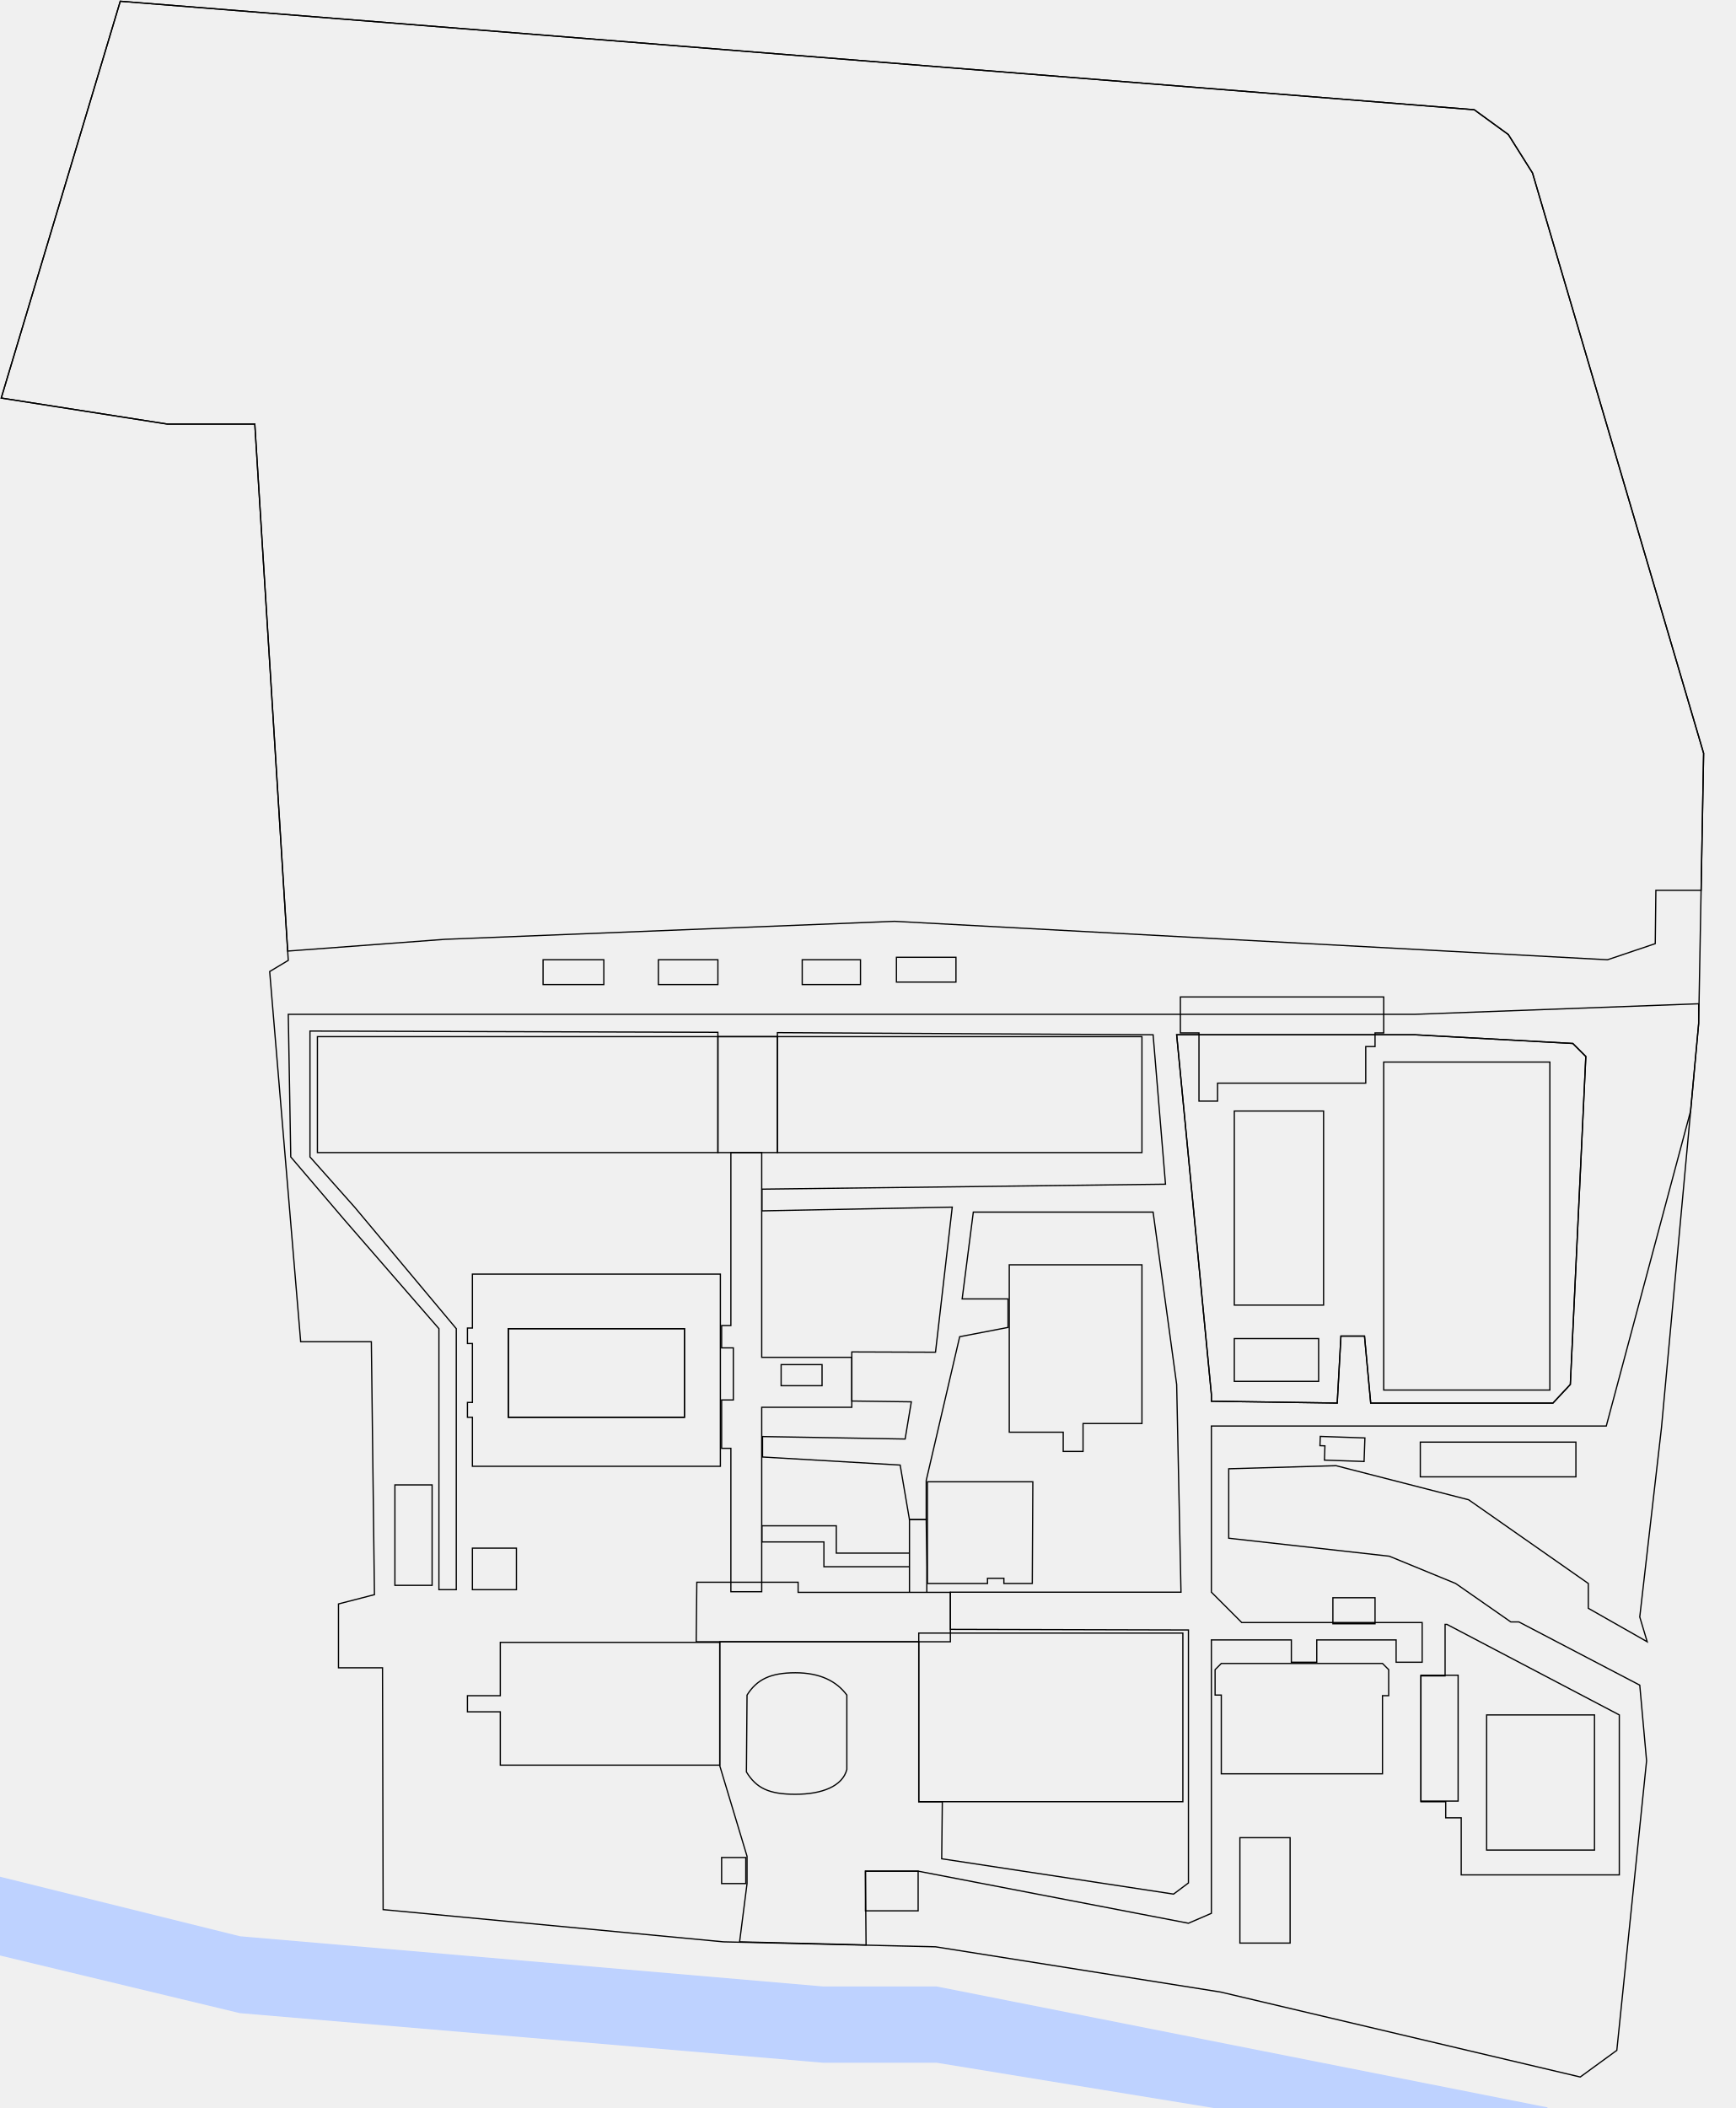
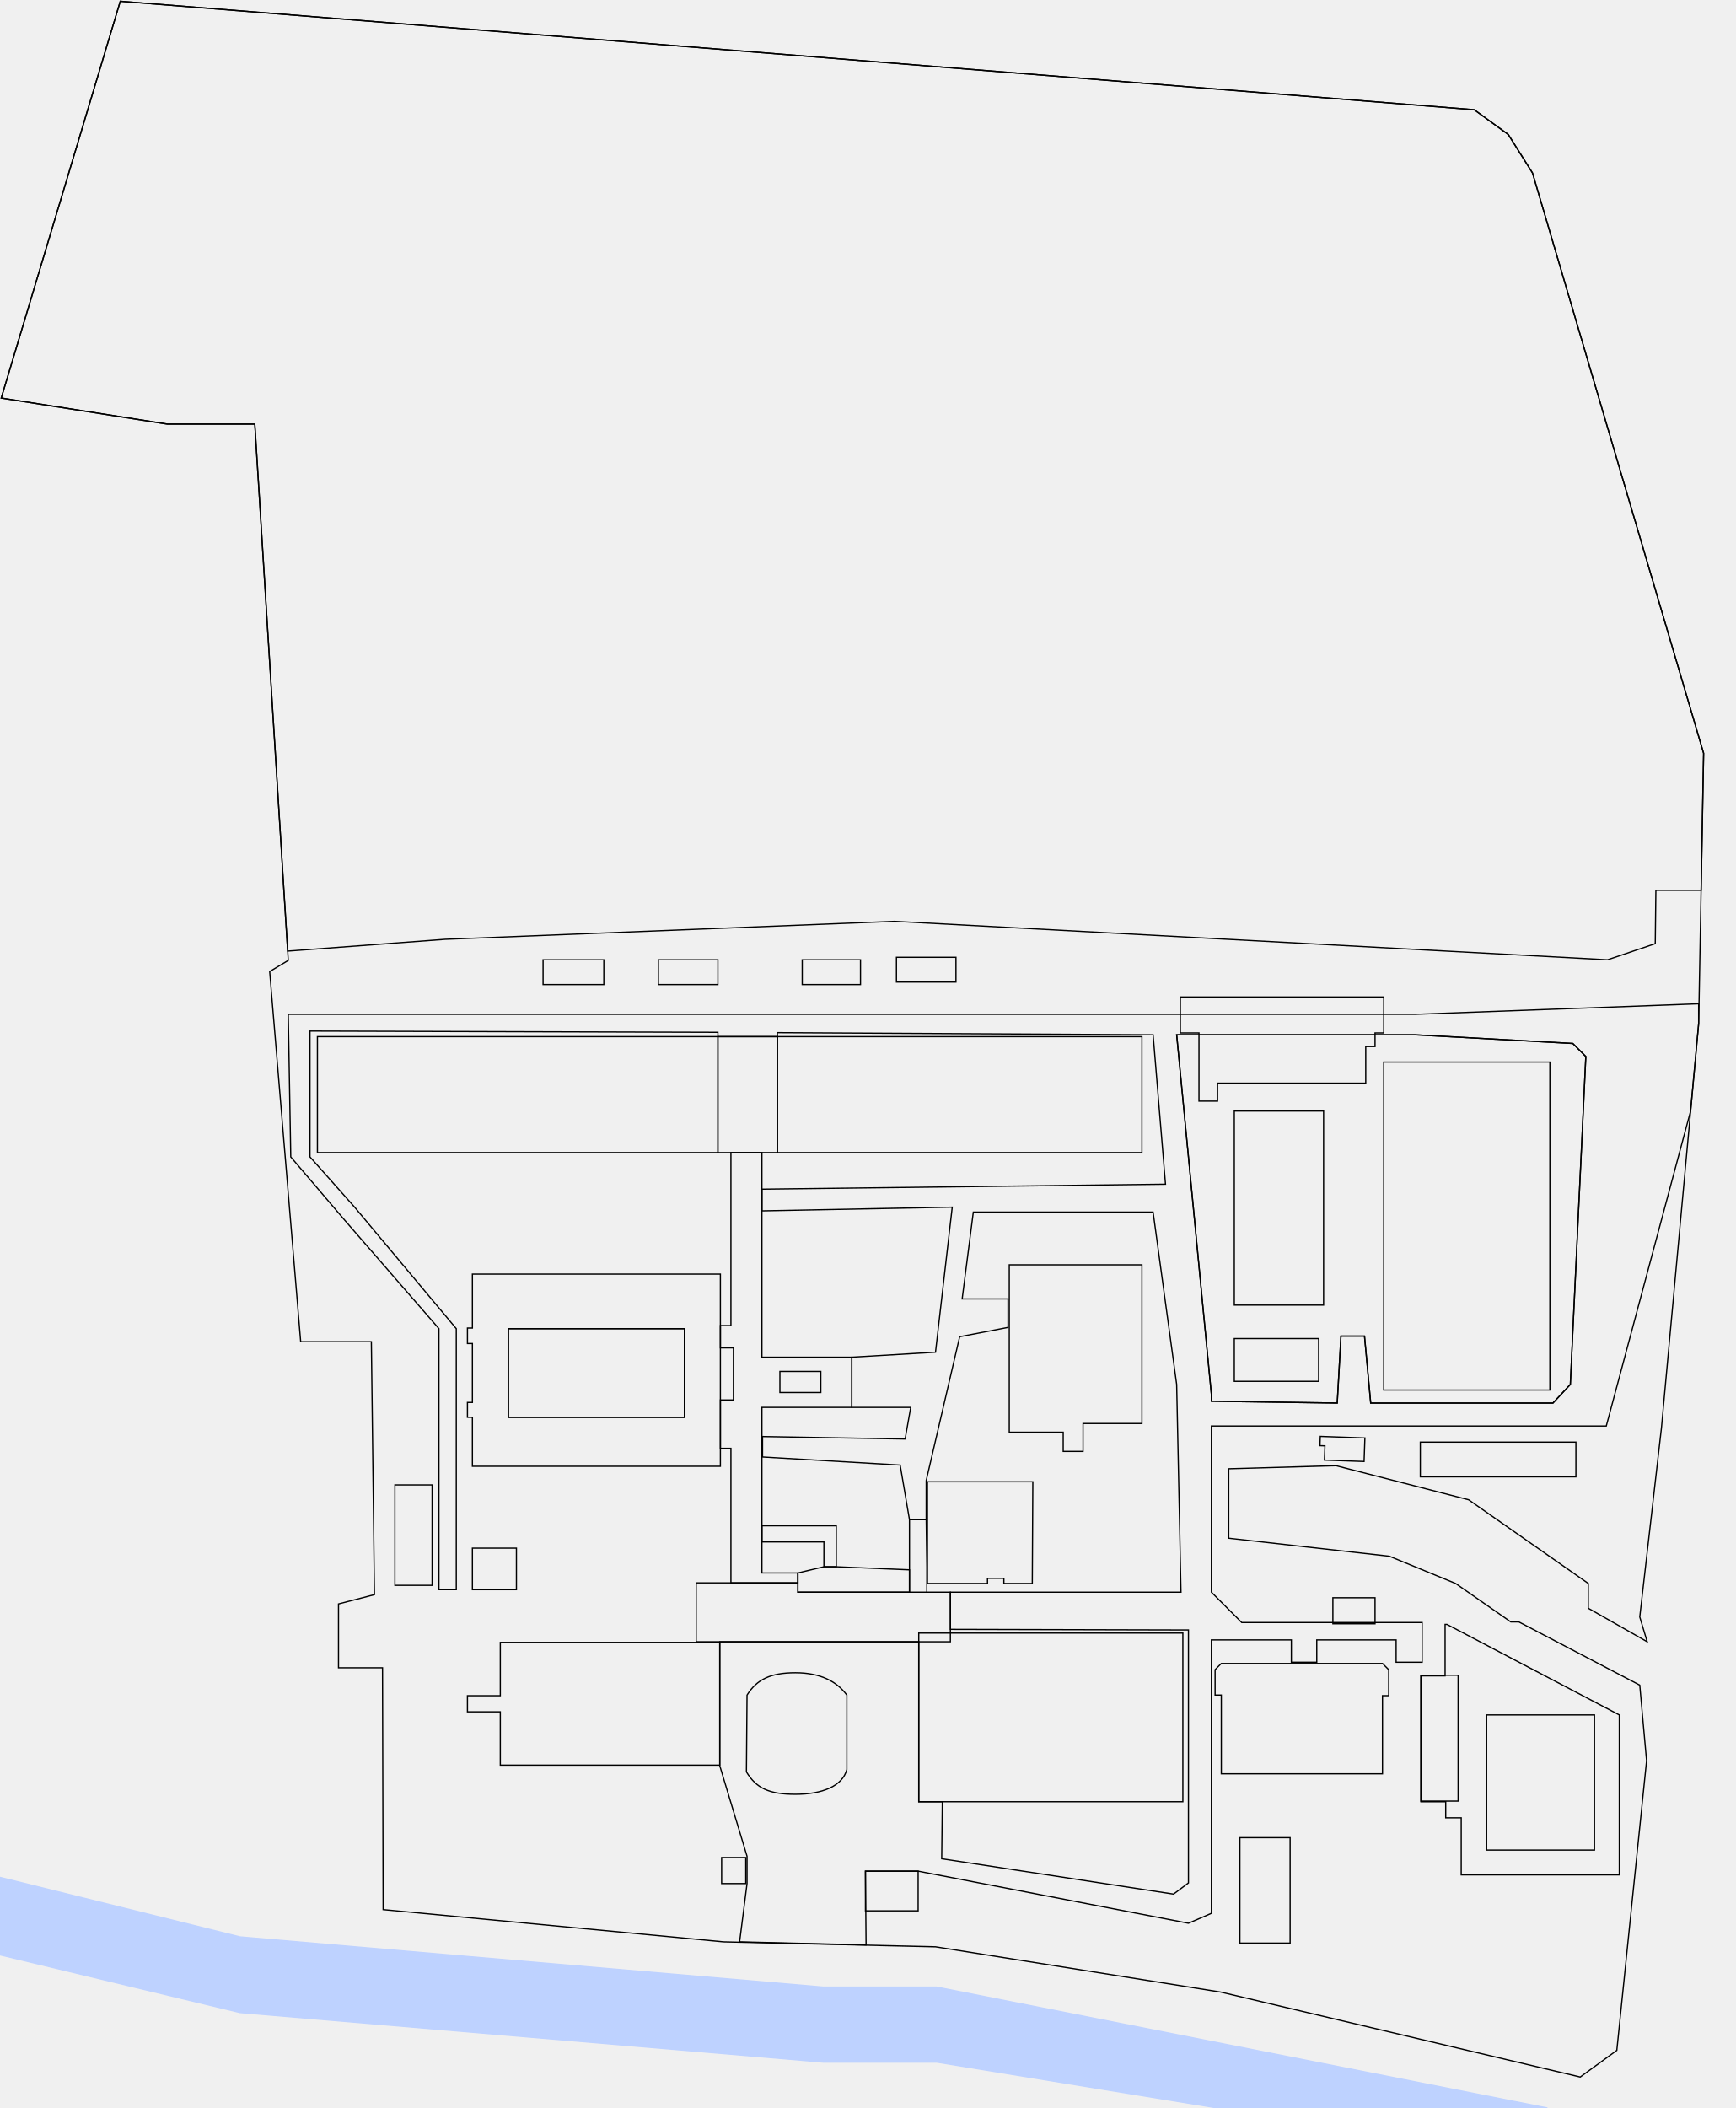
<svg xmlns="http://www.w3.org/2000/svg" width="1400" height="1700" viewBox="0 0 1400 1700" fill="none">
  <g id="master" clip-path="url(#clip0_52_22)">
    <path id="outline" d="M1371.97 718L1370 825.5L1340 1151.5L1322.5 1304L1328.5 1324L1281 1297V1277L1184.5 1209.5L1077.5 1182L991 1184.5V1240.5L1120.5 1255L1174 1277L1218.5 1308H1225L1322.5 1359L1328 1420L1304 1653.5L1274.5 1675L984.5 1606.5L754.5 1570L583.5 1566L309 1540L308.5 1345H273V1293.5L302 1286L299.5 1082H242.5L217.5 783.5L232.5 774.5L232.032 766.998L205.5 342H135L1 321L97 1L1189 88.5L1216.5 108.5L1236 139.5L1374 607.5L1371.97 718ZM232.032 766.998L232 767M1371.97 718H1372" stroke="black" />
    <path id="ground" d="M232 767L359 757.5L721.5 743L1296.5 774L1335 761L1335.5 718H1372L1374 607.5L1236 139.5L1216.5 108.5L1189 88.5L97 1L1 321L135 342H205.5L232 767Z" stroke="black" />
    <path id="guard-room" fill-rule="evenodd" clip-rule="evenodd" d="M601.5 1498H582V1519H601.5V1498Z" stroke="black" />
    <path id="stg_main-gate" fill-rule="evenodd" clip-rule="evenodd" d="M740.5 1509H698V1541H740.5V1509Z" stroke="black" />
    <path id="yashi" fill-rule="evenodd" clip-rule="evenodd" d="M641.5 1447C620 1447 610 1442 602 1429L602.5 1367C610.465 1354.33 621.5 1349 641.5 1349C661.5 1349 674.81 1355.89 683 1367V1427C679.5 1440.5 663 1447 641.5 1447Z" stroke="black" />
    <path id="admin-bldg" fill-rule="evenodd" clip-rule="evenodd" d="M580.5 1423.5H403.5V1380.5H377V1367.5H403.5V1324.5H580.5V1423.5Z" stroke="black" />
    <g id="la-bldg">
      <path fill-rule="evenodd" clip-rule="evenodd" d="M552 1071.5H410V1143H552V1071.5Z" stroke="black" />
      <path fill-rule="evenodd" clip-rule="evenodd" d="M381 1027.5H581V1182.5H381V1143H377V1131H381V1083.5H377V1071H381V1027.5ZM552 1071.5H410V1143H552V1071.5Z" stroke="black" />
    </g>
    <path id="ss-bldg_1" fill-rule="evenodd" clip-rule="evenodd" d="M921 836H627V929.5H921V836Z" stroke="black" />
    <path id="ss-bldg_2" fill-rule="evenodd" clip-rule="evenodd" d="M256 836H579V929.5H256V836Z" stroke="black" />
    <path id="gym" fill-rule="evenodd" clip-rule="evenodd" d="M954 1317H741V1453H954V1317Z" stroke="black" />
    <path id="cr-s" fill-rule="evenodd" clip-rule="evenodd" d="M1040.5 1482H1000V1567H1040.5V1482Z" stroke="black" />
    <path id="fac-bldg_4" fill-rule="evenodd" clip-rule="evenodd" d="M1063.5 1079.5H995.5V1114H1063.5V1079.5Z" stroke="black" />
    <path id="fac-bldg_4_stg" fill-rule="evenodd" clip-rule="evenodd" d="M1068.58 1166.01L1068.18 1177.51L1080.17 1177.92L1100.16 1178.62L1100.82 1159.63L1080.83 1158.94L1064.84 1158.38L1064.58 1165.87L1068.58 1166.01Z" stroke="black" />
    <path id="fac-bldg_3" fill-rule="evenodd" clip-rule="evenodd" d="M1271 1163H1145.5V1191H1271V1163Z" stroke="black" />
    <path id="fac-bldg_2" fill-rule="evenodd" clip-rule="evenodd" d="M1067.5 1052.5H995.5V896H1067.5V1052.5Z" stroke="black" />
    <path id="fac-bldg_1" fill-rule="evenodd" clip-rule="evenodd" d="M1250 856.5H1116V1121H1250V856.5Z" stroke="black" />
    <path id="lib" fill-rule="evenodd" clip-rule="evenodd" d="M857.5 1155H814V1020H921V1148H873.5V1170.5H857.5V1155Z" stroke="black" />
    <path id="mah" fill-rule="evenodd" clip-rule="evenodd" d="M1115 1430.5H985V1367H980V1346.5L985 1341.5H1115L1120 1346.5V1367.5H1115V1430.5Z" stroke="black" />
    <path id="cafe" fill-rule="evenodd" clip-rule="evenodd" d="M833 1195H748V1277H796.446V1272.84H809.658V1277H832.56L833 1195Z" stroke="black" />
    <path id="cpec-bldg" fill-rule="evenodd" clip-rule="evenodd" d="M1116 804H952V833H967V888H982V873.5H1101.5V844H1109V833H1116V804Z" stroke="black" />
    <path id="stg_mah" fill-rule="evenodd" clip-rule="evenodd" d="M1109 1288.5H1075V1309.5H1109V1288.5Z" stroke="black" />
    <path id="pool-locker" fill-rule="evenodd" clip-rule="evenodd" d="M1176 1351H1146V1452.5H1176V1351Z" stroke="black" />
    <g id="pool">
      <path fill-rule="evenodd" clip-rule="evenodd" d="M1166 1466V1453H1146V1351.5H1165.5V1310H1167L1306 1383V1512H1178.5V1466H1166Z" stroke="black" />
      <path fill-rule="evenodd" clip-rule="evenodd" d="M1286 1383H1199V1492H1286V1383Z" stroke="black" />
    </g>
    <path id="stg_la-bldg" fill-rule="evenodd" clip-rule="evenodd" d="M416.5 1248.5H381V1282H416.5V1248.5Z" stroke="black" />
    <path id="sa-room" fill-rule="evenodd" clip-rule="evenodd" d="M348.5 1197.5H318.5V1278.5H348.5V1197.5Z" stroke="black" />
-     <path id="entrance" d="M733.5 1263.5H664.5V1243.5H614.5V1230.5H674.5V1252.5H733.5M733.5 1263.5V1252.5M733.5 1263.5V1284.15M733.5 1252.5V1225.5H747L747.5 1263.5V1284.15M733.5 1284.15H643.7V1276H562.001L561.5 1324H766.5V1284.15H747.5M733.5 1284.15H747.5" stroke="black" />
-     <path id="skybridge" fill-rule="evenodd" clip-rule="evenodd" d="M614.346 1283.64H589.464V1168H582V1129H591.455V1087H582V1069H589.464V929.5H614.346V1094.63H687V1134.91H614.346V1283.64Z" stroke="black" />
+     <path id="entrance" d="M747.5 1284V1263.5L747 1225.5H733.5V1252.5V1263.5V1284M747.5 1284H733.5M747.5 1284H766.5V1324H561.5V1276.5H614.5H643.5M733.5 1284H643.5V1276.5M643.5 1276.5V1268.5M674.5 1230.5V1252.5V1263.5H664.5V1243.5H614.5V1230.5H674.5Z" stroke="black" />
+     <path id="skybridge" fill-rule="evenodd" clip-rule="evenodd" d="M614.5 1276.5H589.5V1168H581V1129H591.5V1087H581V1069H589.5V929.5H614.5V1094.5H687V1135H614.5V1268.5H643.5V1276.5H614.5Z" stroke="black" />
    <g id="road">
      <path fill-rule="evenodd" clip-rule="evenodd" d="M1141 834.488L1268.5 841.5L1279 852L1266.5 1116.5L1252.5 1131.5H1105.5L1100.5 1077.5H1081.5L1078.5 1131.5L977 1130V1124.5L949 834.488H1141Z" stroke="black" />
-       <path fill-rule="evenodd" clip-rule="evenodd" d="M1295.5 1150H977V1284L1001.5 1308.5H1147V1340.5H1126V1322.5H1062V1340.5H1041.5V1322.5H977V1543L958.5 1551L740.5 1509H698L698.5 1568.5L596.5 1566L602.5 1519V1497L580.5 1424V1324H741V1453H760L759.5 1499L946.5 1527.5L958.5 1518.5V1314.5L766.5 1314V1284H952.5L949 1116.5L930 977.5H785L776 1047.5H813V1070.5L774 1078L747 1194V1225.5H733.5L726 1181.5L615 1175V1158.5L730 1160.5L735 1130.5L687 1129.85V1090.27L754.5 1090.5L768 973.5L614.5 976.5V959L940 955L930 834.488L627 832.772V836H579V832.5L250 831.5V933L286 973.5L368 1071.5V1282H354V1071.5L278 984L234.5 933L232.5 818H1141L1370 809.5V825.5L1363.5 896L1295.5 1150ZM1141 834.488L1268.5 841.5L1279 852L1266.5 1116.5L1252.5 1131.5H1105.5L1100.5 1077.5H1081.5L1078.5 1131.5L977 1130V1124.5L949 834.488H1141Z" stroke="black" />
+       <path fill-rule="evenodd" clip-rule="evenodd" d="M977 1150H1295.5L1363.5 896L1370 825.5V809.5L1141 818H232.5L234.5 933L278 984L354 1071.5V1282H368V1071.5L286 973.5L250 933V831.5L579 832.5V836H627V832.772L930 834.488L940 955L614.5 959V976.5L768 973.5L754.5 1090.5L687 1094.5V1135H734.5L730 1160.5L615 1158.5V1175L726 1181.5L733.5 1225.5H747V1194L774 1078L813 1070.5V1047.5H776L785 977.5H930L949 1116.5L952.5 1284H766.5V1314L958.5 1314.5V1518.5L946.5 1527.5L759.5 1499L760 1453H741V1324H580.5V1424L602.5 1497V1519L596.5 1566L698.5 1568.5L698 1509H740.5L958.5 1551L977 1543V1322.5H1041.5V1340.5H1062V1322.5H1126V1340.5H1147V1308.5H1001.5L977 1284V1150ZM1141 834.488L1268.5 841.5L1279 852L1266.5 1116.5L1252.5 1131.5H1105.5L1100.5 1077.5H1081.5L1078.5 1131.5L977 1130V1124.5L949 834.488H1141Z" stroke="black" />
+       <path fill-rule="evenodd" clip-rule="evenodd" d="M664.5 1263.5L643.5 1268.5V1284H733.5V1266L674.5 1263.5H664.5Z" stroke="black" />
    </g>
    <path id="centralstaircase" fill-rule="evenodd" clip-rule="evenodd" d="M627 929.5H579V836H627V929.5Z" stroke="black" />
    <g id="cr">
      <path fill-rule="evenodd" clip-rule="evenodd" d="M487 774H438V794H487V774Z" stroke="black" />
      <path fill-rule="evenodd" clip-rule="evenodd" d="M579 774H531V794H579V774Z" stroke="black" />
      <path fill-rule="evenodd" clip-rule="evenodd" d="M694 774H647V794H694V774Z" stroke="black" />
      <path fill-rule="evenodd" clip-rule="evenodd" d="M771 772H723V792H771V772Z" stroke="black" />
    </g>
    <path id="riv_neyagawa" fill-rule="evenodd" clip-rule="evenodd" d="M193.5 1562L0 1514V1576.5L193.5 1623L664 1663H755.5L982 1700H1248L755.5 1602.5H664L193.5 1562Z" fill="#BED2FF" stroke="#BED2FF" />
-     <path id="clock_tower" fill-rule="evenodd" clip-rule="evenodd" d="M663 1117.5H630V1100.5H663V1117.5Z" stroke="black" />
+     <path id="clock_tower" fill-rule="evenodd" clip-rule="evenodd" d="M662 1123H629V1106H662V1123Z" stroke="black" />
  </g>
  <defs>
    <clipPath id="clip0_52_22">
      <rect width="1400" height="1700" fill="white" />
    </clipPath>
  </defs>
</svg>
